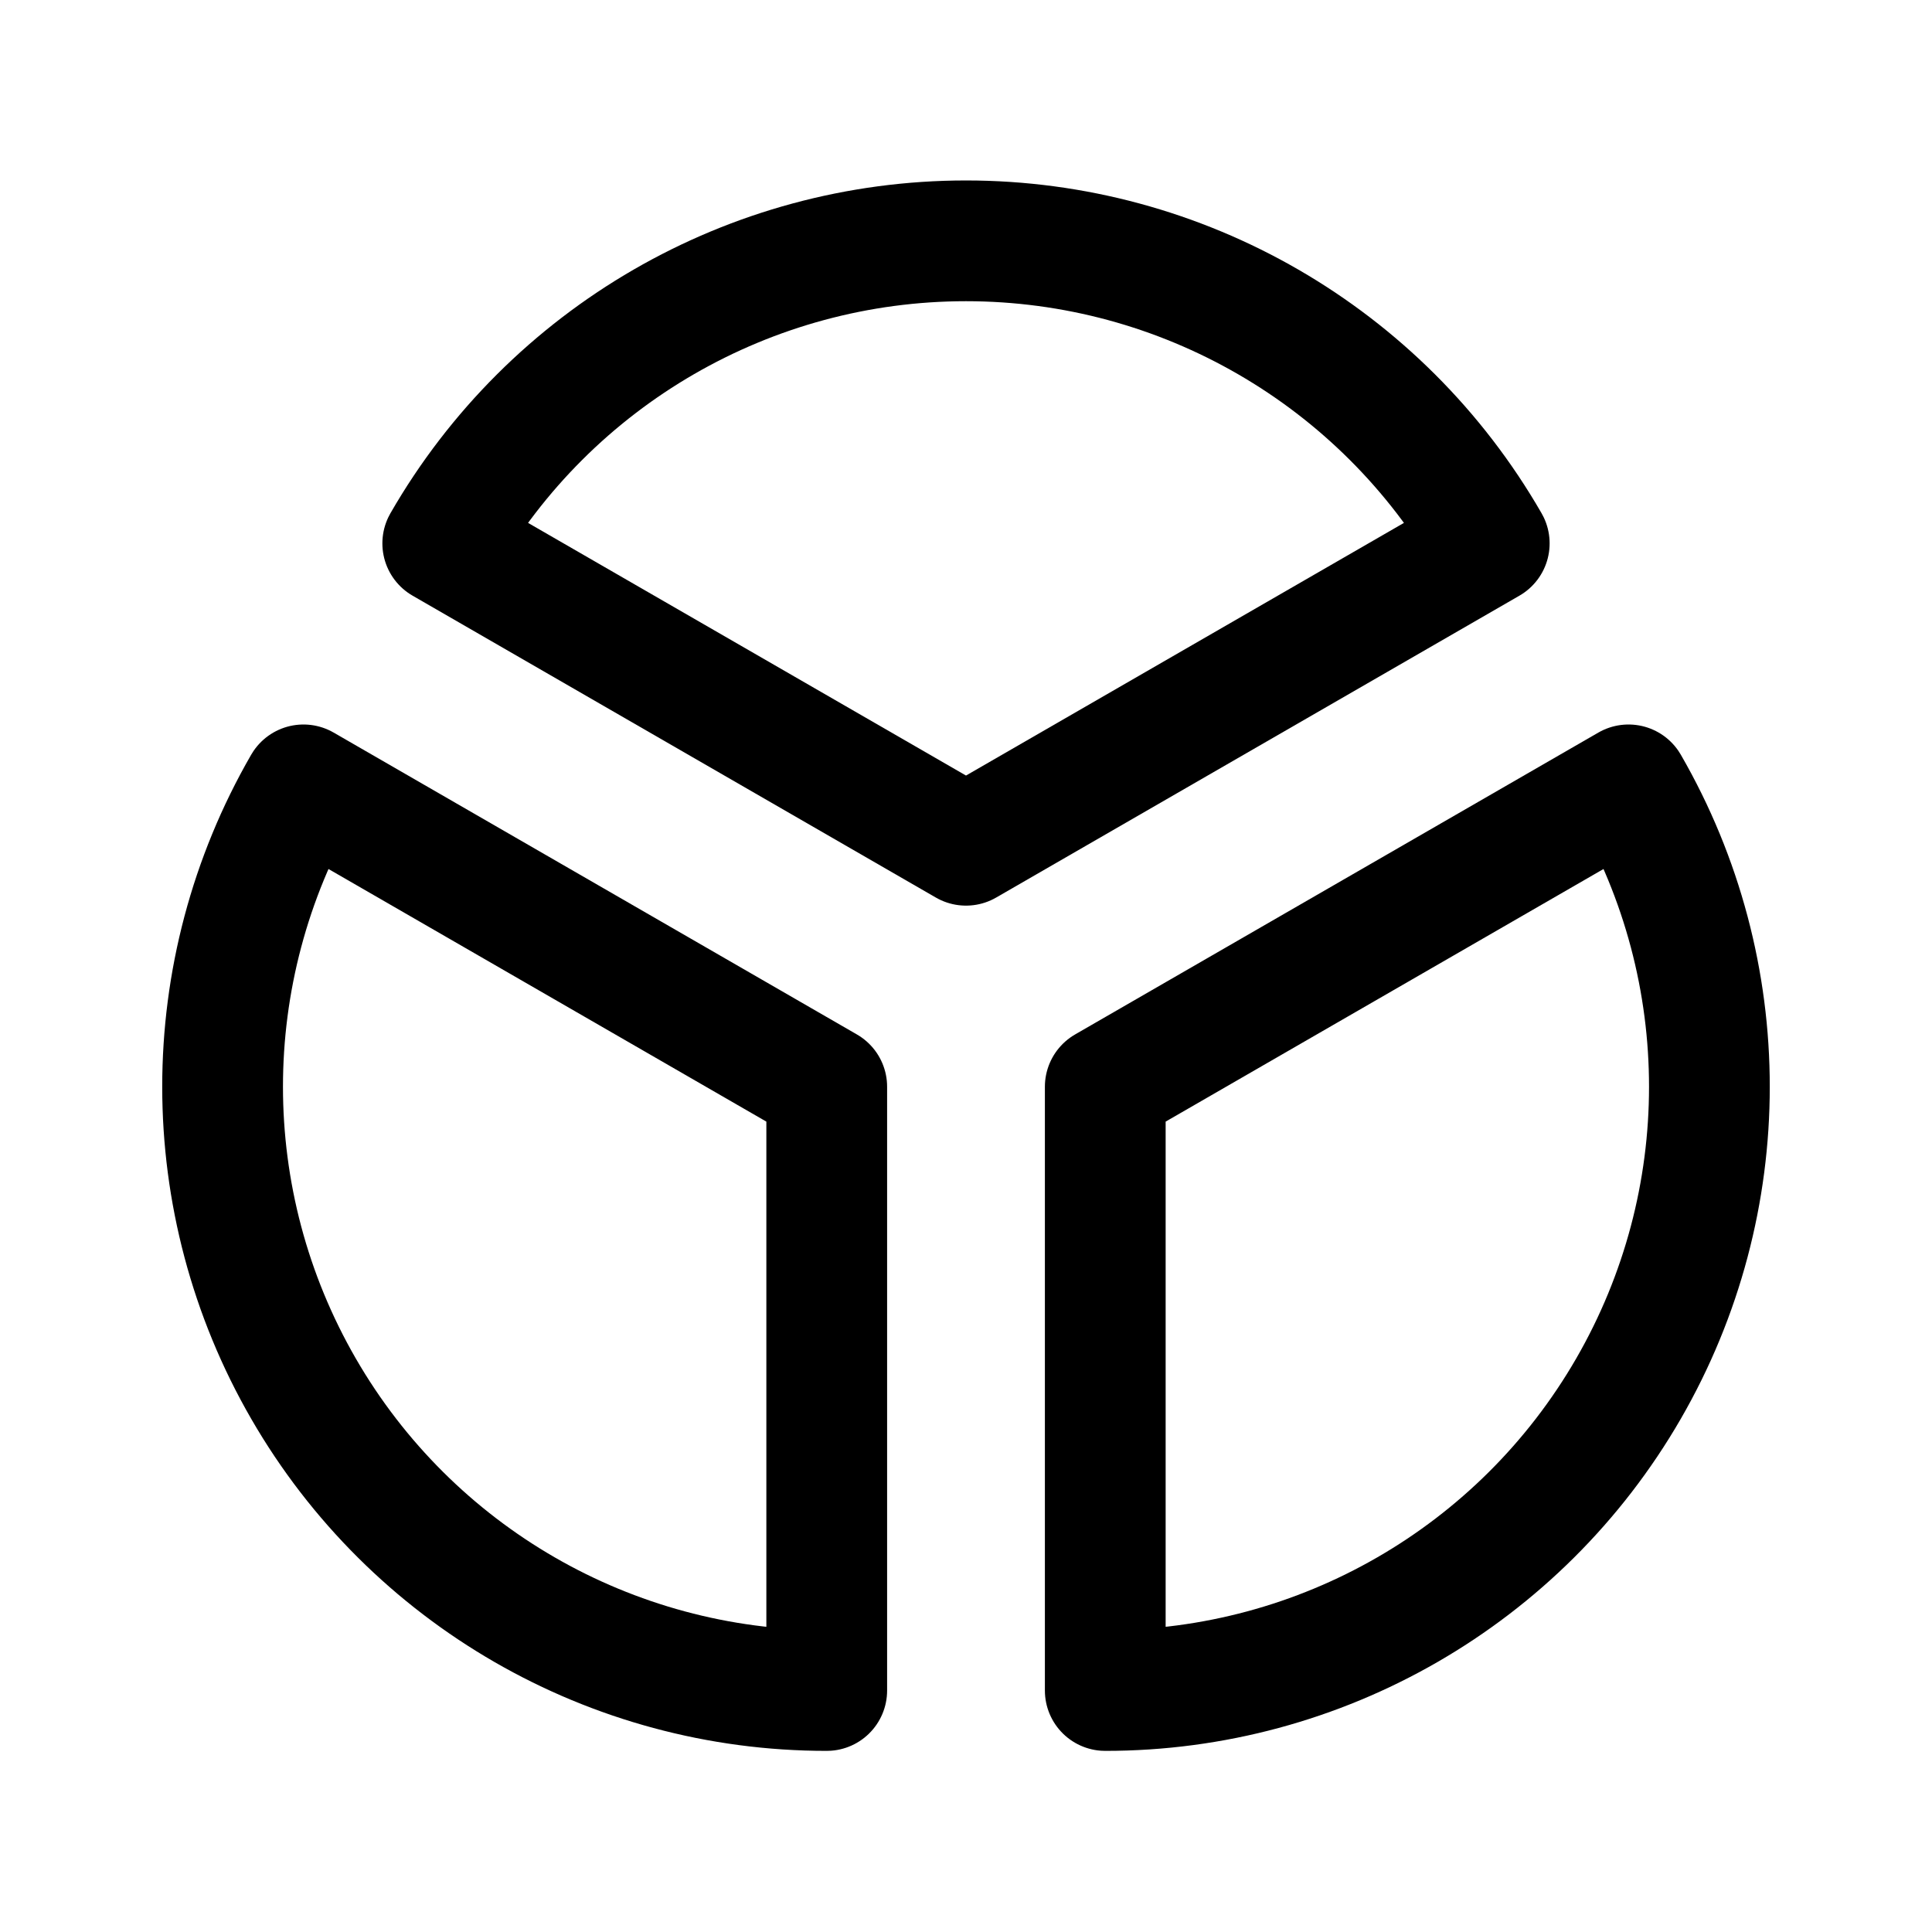
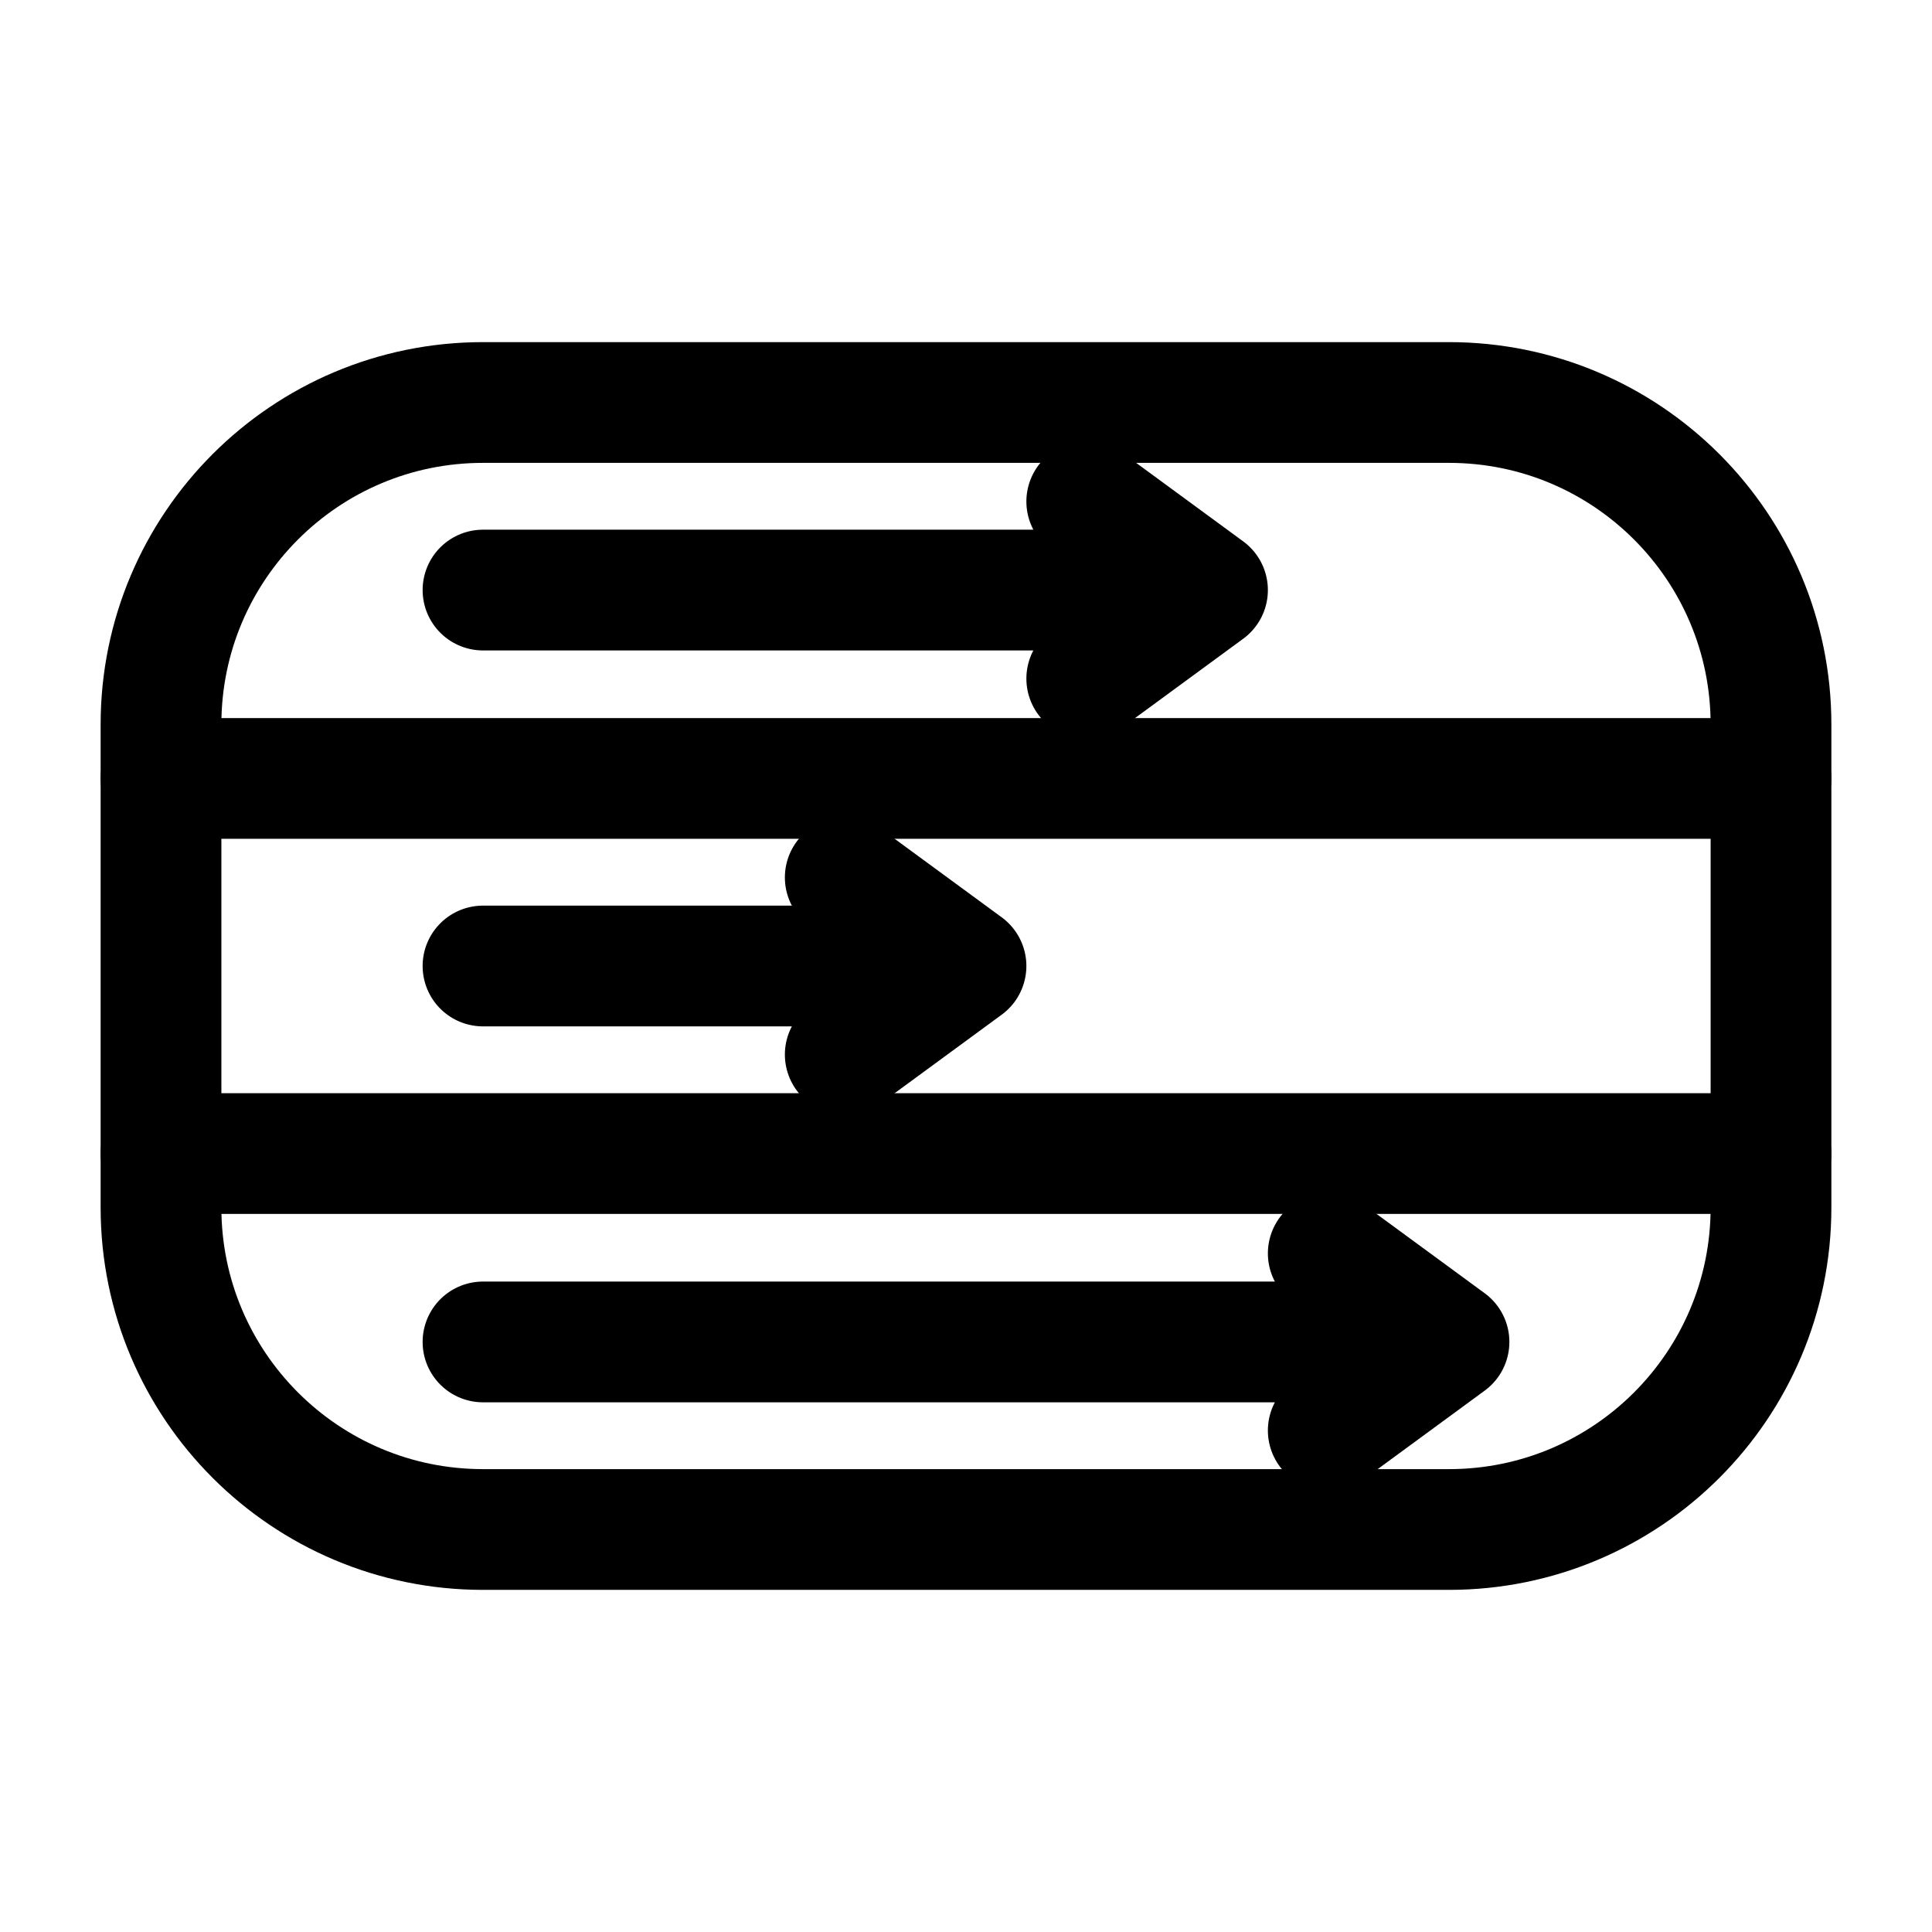
<svg xmlns="http://www.w3.org/2000/svg" viewBox="0 0 24 24" fill="none" stroke="currentColor" stroke-width="1.5" stroke-linecap="round" stroke-linejoin="round" data-title="Network slicing" data-tags="network slicing, slice, 5g sa, qos, differentiated connectivity, segmentation">
-   <path d="M12 10.5L5.5 6.75A7.5 7.5 0 0 1 18.5 6.75z" />
-   <path d="M13.73 13.5l6.5-3.75A7.5 7.5 0 0 1 13.73 21z" />
-   <path d="M10.27 13.5V21A7.5 7.5 0 0 1 3.77 9.75z" />
+   <rect x="2" y="5" width="20" height="14" rx="4" />
+   <path d="M2 9.67h20M2 14.33h20" />
+   <path d="M6 7.33h9M13.5 6.23l1.5 1.1-1.5 1.1" />
+   <path d="M6 12h6M10.5 10.9l1.5 1.1-1.5 1.1" />
+   <path d="M6 16.67h12M16.5 15.57l1.5 1.1-1.5 1.1" />
</svg>
